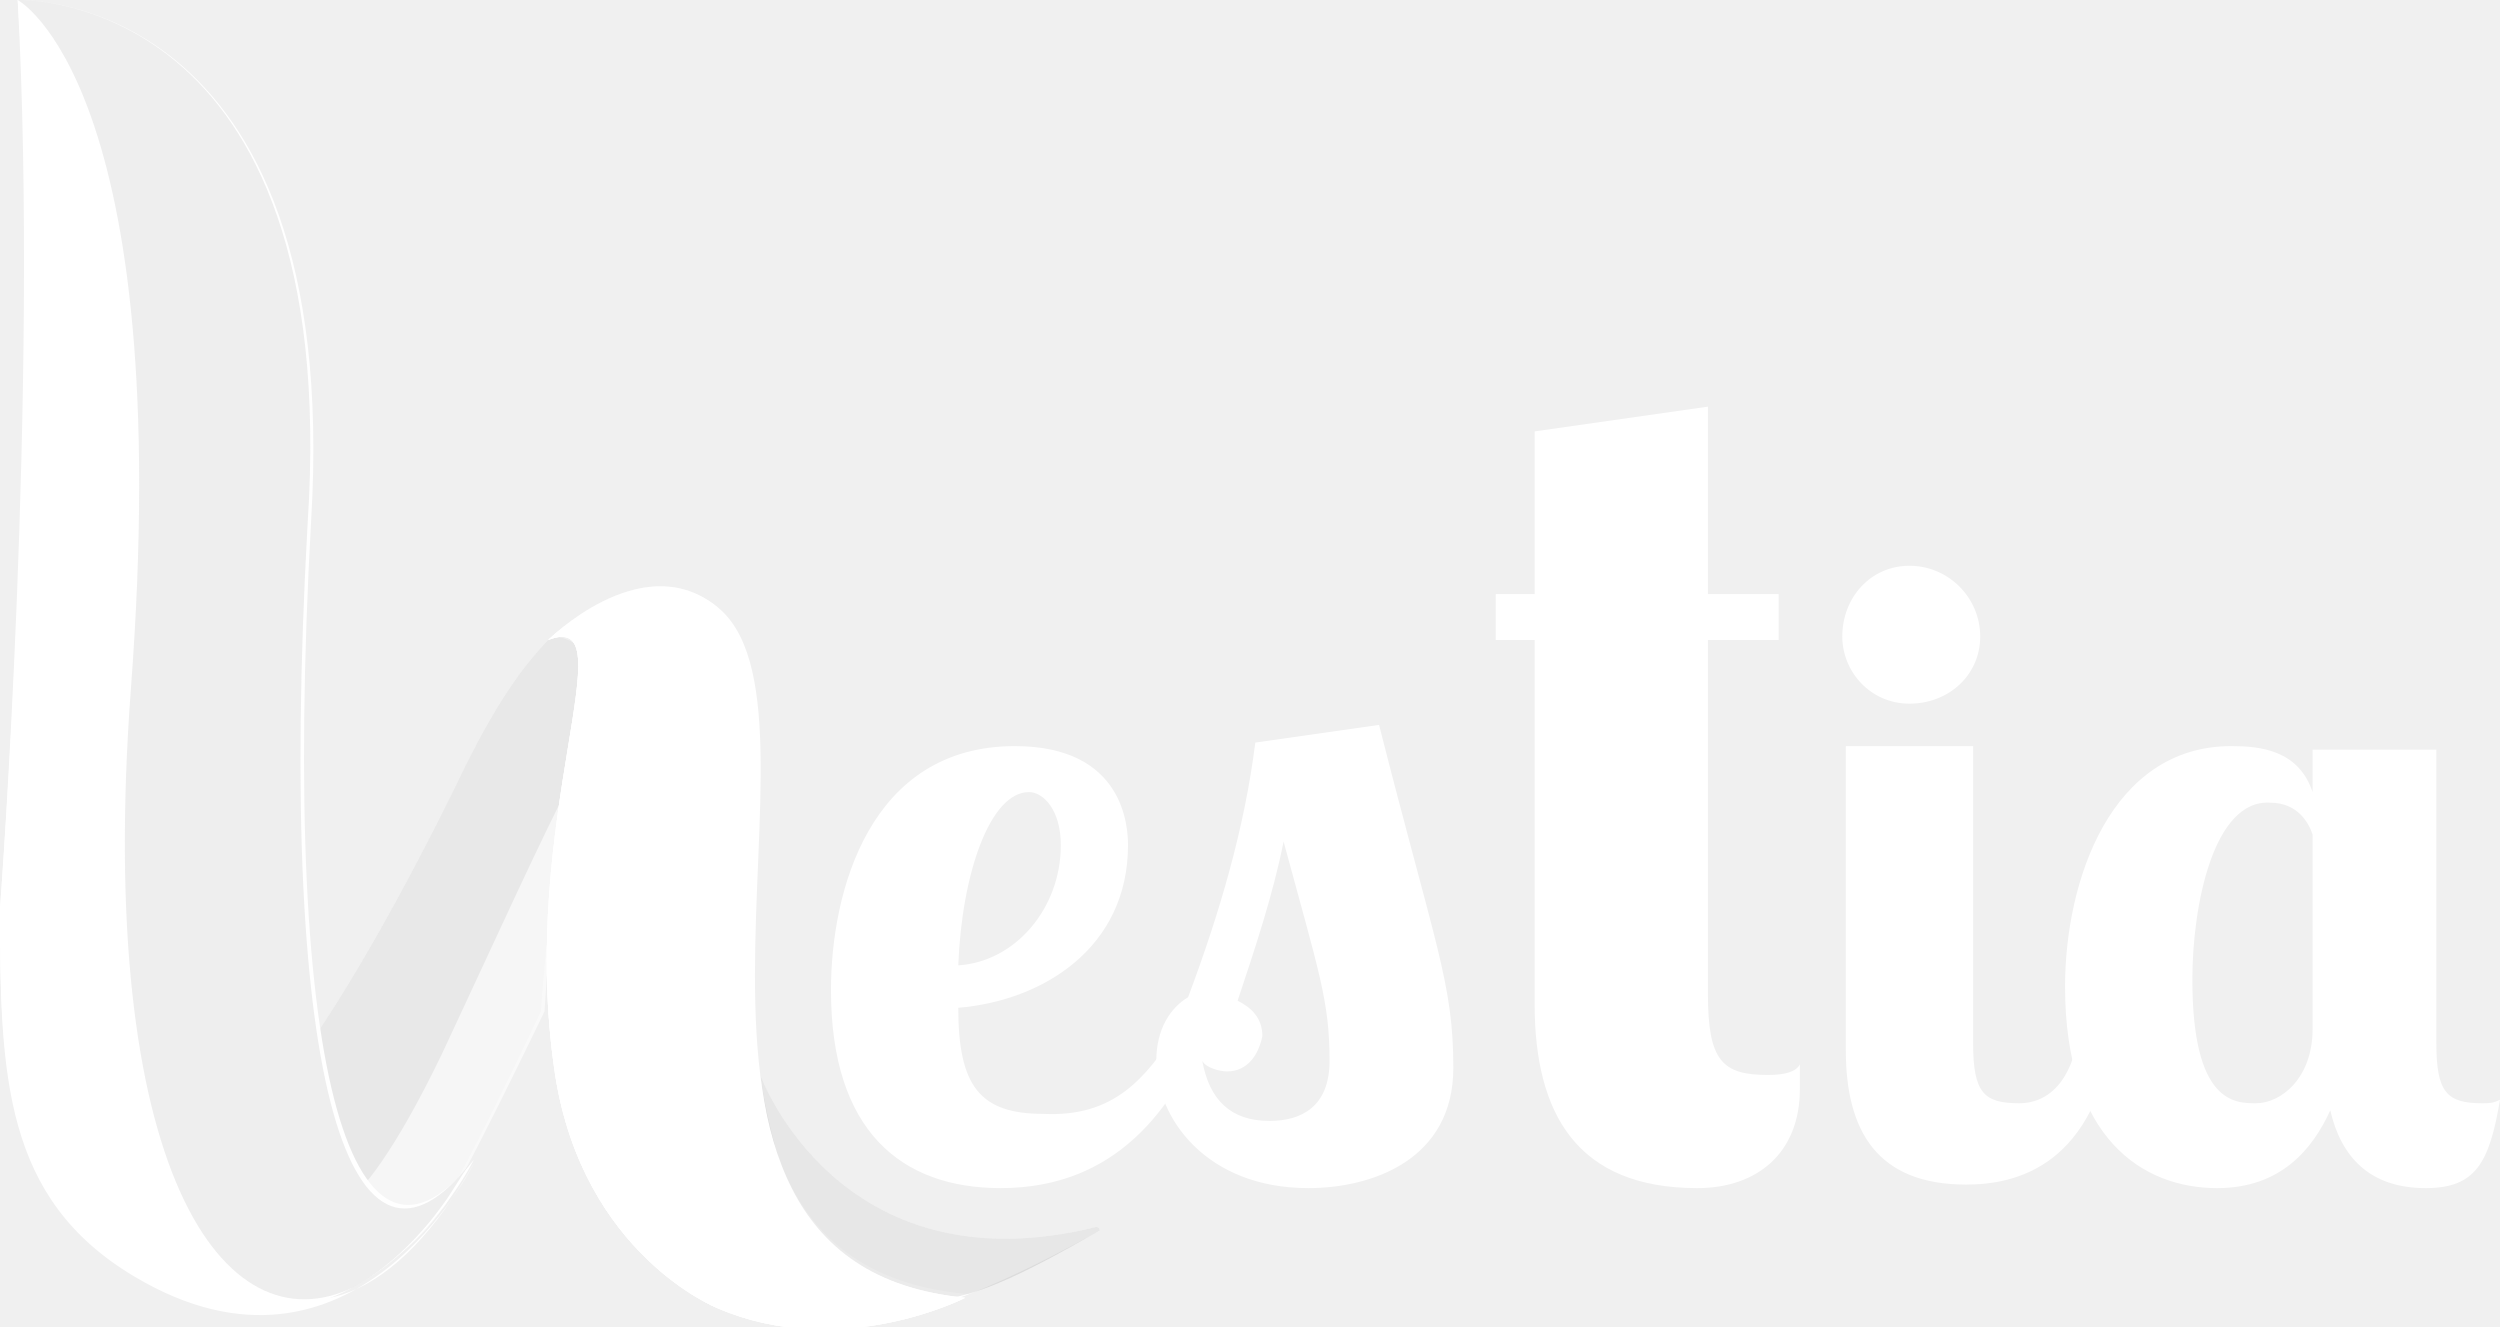
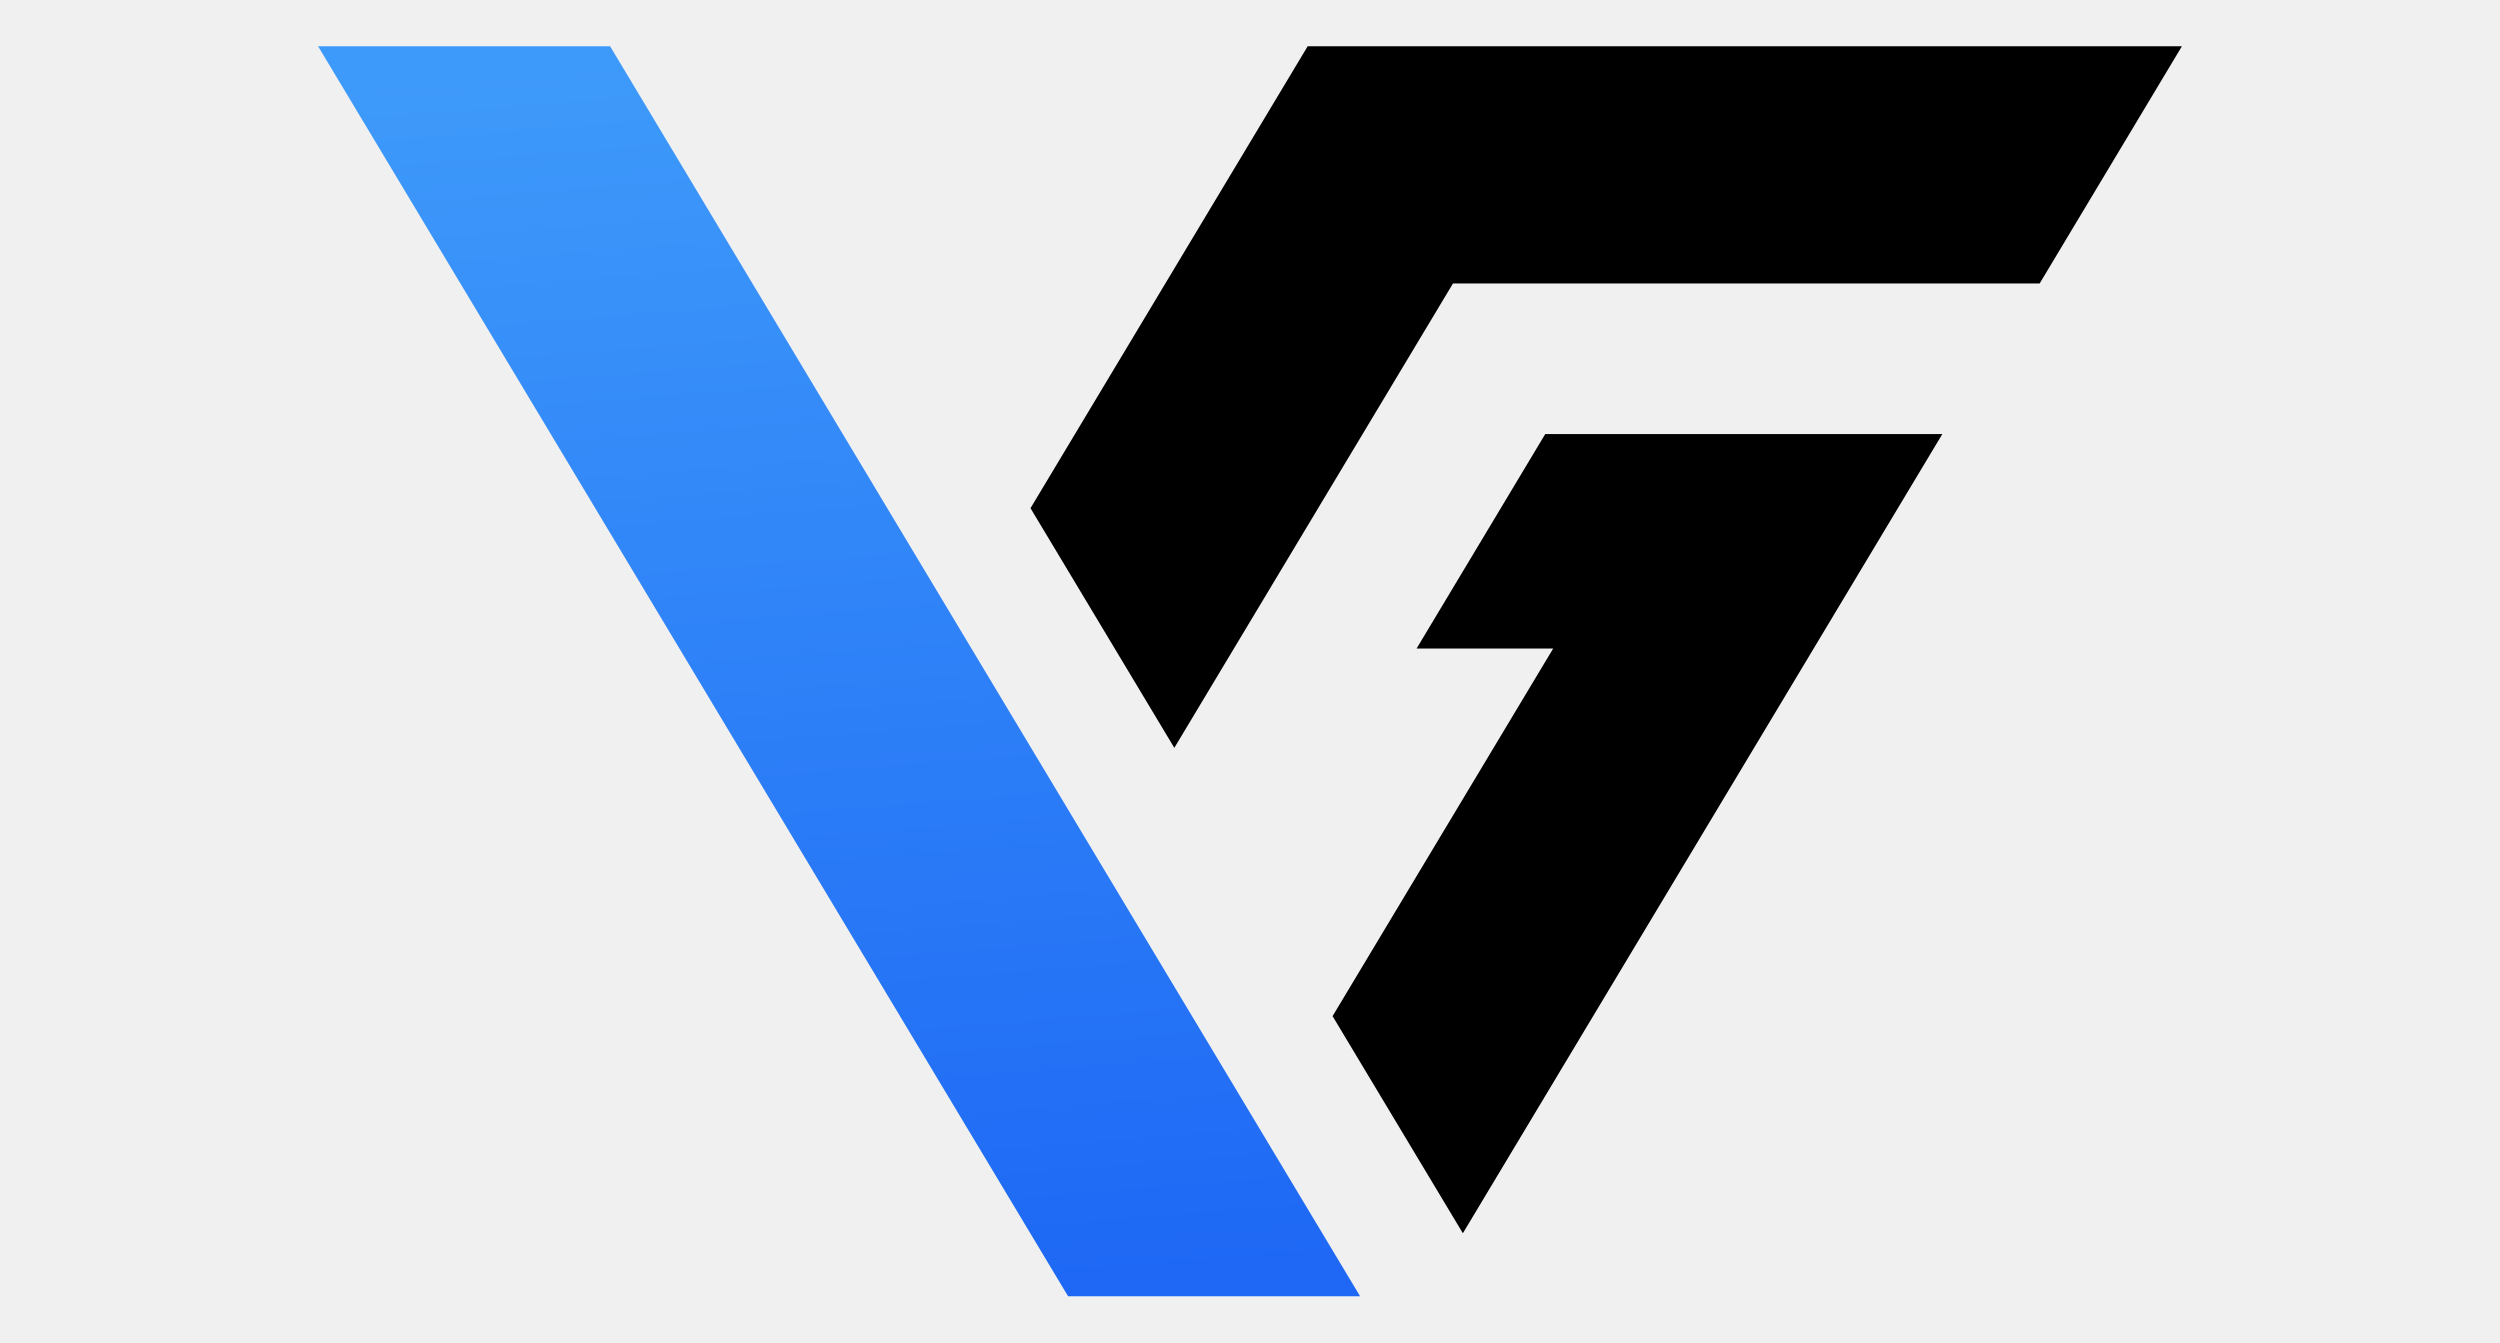
- <svg xmlns="http://www.w3.org/2000/svg" version="1.1" x="0" y="0" viewBox="0 0 70.7 37.5" xml:space="preserve">
-   <style>
-     .st0{fill:#fff}
-   </style>
-   <path class="st0" d="M6 32.6s2.2-.9 6.8-10.2c1-2.1 1.8-3.4 2.8-4.4 0 0 1.8-.1.9 2.8s-1.2 7.8-1.2 7.8-2.5 5.3-2.9 5.6c-.4.4-1.6 2.3-4 2S6 32.6 6 32.6z" />
-   <path d="M6 32.6s2.2-.9 6.8-10.2c1-2.1 1.8-3.4 2.8-4.4 0 0 1.8-.1.9 2.8s-1.2 7.8-1.2 7.8-2.5 5.3-2.9 5.6c-.4.4-1.6 2.3-4 2S6 32.6 6 32.6z" style="opacity:.3;fill:#b2b2b2" />
-   <path d="M12.5 29.8c-2.7 5.6-3.7 4.5-3.7 4.5l-2.6-.4c.3.9.9 2.1 2.3 2.3 2.4.3 3.7-1.6 4-2 .4-.4 2.9-5.6 2.9-5.6s.2-3.9.9-6.8c-1 1.9-2.3 4.8-3.8 8z" style="opacity:.6;fill:#fff" />
-   <path class="st0" d="M.5 0s9.2-.3 8.3 14.7c-.9 16.1 1.3 22.3 4.6 18.1 0 0-3.4 6.9-9.6 3.2C.1 33.9 0 30.1 0 25.7 0 25.7 1.1 11 .5 0zM21.5 30.4s2.2 6.1 9.5 4.3c.1 0 .1.1.1.1-.9.5-2.4 1.3-3.7 1.8-4 1.6-5.5-3.4-5.9-6.2z" />
-   <path d="M21.5 30.4s2.2 6.1 9.5 4.3c.1 0 .1.1.1.1-.9.5-2.9 1.7-4.2 1.9-4.4.5-5-3.5-5.4-6.3z" style="opacity:.2;fill:#878787" />
-   <path class="st0" d="M20.2 17.1c-2.1-1.5-4.7 1-4.7 1 2.3-.9-.9 5.1.2 12.3.8 5.1 4.6 6.6 4.6 6.6 3.5 1.5 7-.3 7-.3-10.3-1-3.2-16.8-7.1-19.6z" />
-   <path class="st0" d="M20.2 17.1c-2.1-1.6-4.7 1-4.7 1 2.3-.9-.9 5.1.2 12.3.8 5.1 4.6 6.6 4.6 6.6 3.5 1.5 7-.3 7-.3-10.3-1-3.3-16.3-7.1-19.6zM3.8 19.5C5.1 2.4.5 0 .5 0 1.2 9.9 0 25.7 0 25.7c0 4.7.1 8.2 3.8 10.4 6.2 3.7 9.6-3.2 9.6-3.2-4.3 7.7-10.9 4.2-9.6-13.4z" />
-   <path class="st0" d="M19 19.5c.1-2.5-1.4-2.5-1.6-2.5-1.2.4-1.9 1.1-1.9 1.1 2.3-.9-.9 5.1.2 12.3.8 5.1 4.6 6.6 4.6 6.6 3.5 1.5 7-.3 7-.3-11.9 4.2-8.4-14.5-8.3-17.2z" />
-   <path d="M15.5 18.1s.7-.7 1.9-1.1c.2 0 1.7 0 1.6 2.5-.2 2.7-4 21.4 8.4 17.1-10.4-.9-3.4-16.2-7.2-19.5-2.1-1.6-4.7 1-4.7 1z" style="opacity:.17;fill:#fff" />
-   <path d="M.5 0S5 2.4 3.7 19.5C2.7 33 6.3 38.2 10 36.4c1.1-.6 2-1.6 2.5-2.3.3-.4.5-.8.8-1.2-3.3 4.2-5.5-2-4.6-18.1C9.7-.3.5 0 .5 0z" style="opacity:.3;fill:#c6c6c6" />
-   <path class="st0" d="M33.3 29.1h.8c-.9 2.2-2.5 4.5-5.8 4.5-2.8 0-4.8-1.6-4.8-5.6 0-2.8 1.1-6.9 5.2-6.9 3.1 0 3.2 2.3 3.2 2.8 0 2.9-2.4 4.4-4.8 4.6 0 2.2.6 3 2.4 3 2 .1 2.9-1 3.8-2.4zm-4.2-6.7c-1.1 0-1.9 2.3-2 4.9 1.6-.1 2.9-1.6 2.9-3.4 0-1-.5-1.5-.9-1.5z" />
-   <path class="st0" d="M39 20.5c1.6 6.3 2.1 7.3 2.1 9.7 0 2.6-2.3 3.4-4.1 3.4-2.9 0-4.3-2-4.3-3.6 0-.9.4-1.5.9-1.8.9-2.4 1.6-4.8 1.9-7.2l3.5-.5zm-4.3 9.8c-.2 0-.6-.1-.7-.3.2 1.1.8 1.7 1.9 1.7.9 0 1.7-.4 1.7-1.7 0-1.7-.3-2.5-1.3-6.2-.3 1.5-.8 3-1.3 4.5.4.2.7.5.7 1-.1.5-.4 1-1 1zM48.3 11.5v5.3h2v1.3h-2v10c0 1.9.4 2.3 1.7 2.3.5 0 .8-.1.9-.3v.7c0 1.8-1.2 2.8-2.9 2.8-3.4 0-4.6-2.1-4.6-5.2V18.1h-1.1v-1.3h1.1v-4.6l4.9-.7zM54 16c1.1 0 2 .9 2 2s-.9 1.9-2 1.9-1.9-.9-1.9-1.9c0-1.1.8-2 1.9-2zm1.8 5.2v8.3c0 1.4.3 1.7 1.3 1.7s1.6-.9 1.7-2.2h1c-.5 4-2.8 4.5-4.2 4.5-2.5 0-3.4-1.5-3.4-3.8v-8.6h3.6z" />
-   <path class="st0" d="M68.9 21.2v8.3c0 1.4.3 1.7 1.3 1.7.2 0 .3 0 .5-.1-.3 1.8-.7 2.5-2.1 2.5-1.6 0-2.4-.9-2.7-2.2-.5 1.1-1.4 2.2-3.2 2.2-2.1 0-4.3-1.4-4.3-5.7 0-3 1.3-6.8 4.7-6.8.8 0 1.9.1 2.3 1.3v-1.2h3.5zM62 27.7c0 3.5 1.2 3.5 1.8 3.5.7 0 1.6-.7 1.6-2.1v-5.5c-.1-.3-.4-.9-1.2-.9-1.6-.1-2.2 2.9-2.2 5z" />
+ <svg xmlns="http://www.w3.org/2000/svg" viewBox="0 0 54 29" width="54" height="29" role="img">
+   <g transform="translate(6.871 1.000) scale(0.16071)">
+     <defs>
+       <linearGradient id="vg" gradientUnits="userSpaceOnUse" x1="63.28" y1="0" x2="76.72" y2="168">
+         <stop stop-color="#3e9afa" />
+         <stop offset="1" stop-color="#1e68f5" />
+       </linearGradient>
+     </defs>
+     <path fill="url(#vg)" d="M0 0H39.25L140.05 168H100.8z" />
+     <path fill="#000" d="M250.5 0L231.38 31.88H152.53L115.08 94.29L95.75 62.08L133 0zM218.3 52.12L153.86 159.53L136.35 130.35L166 80.94H147.64L164.93 52.12z" />
+   </g>
</svg>
